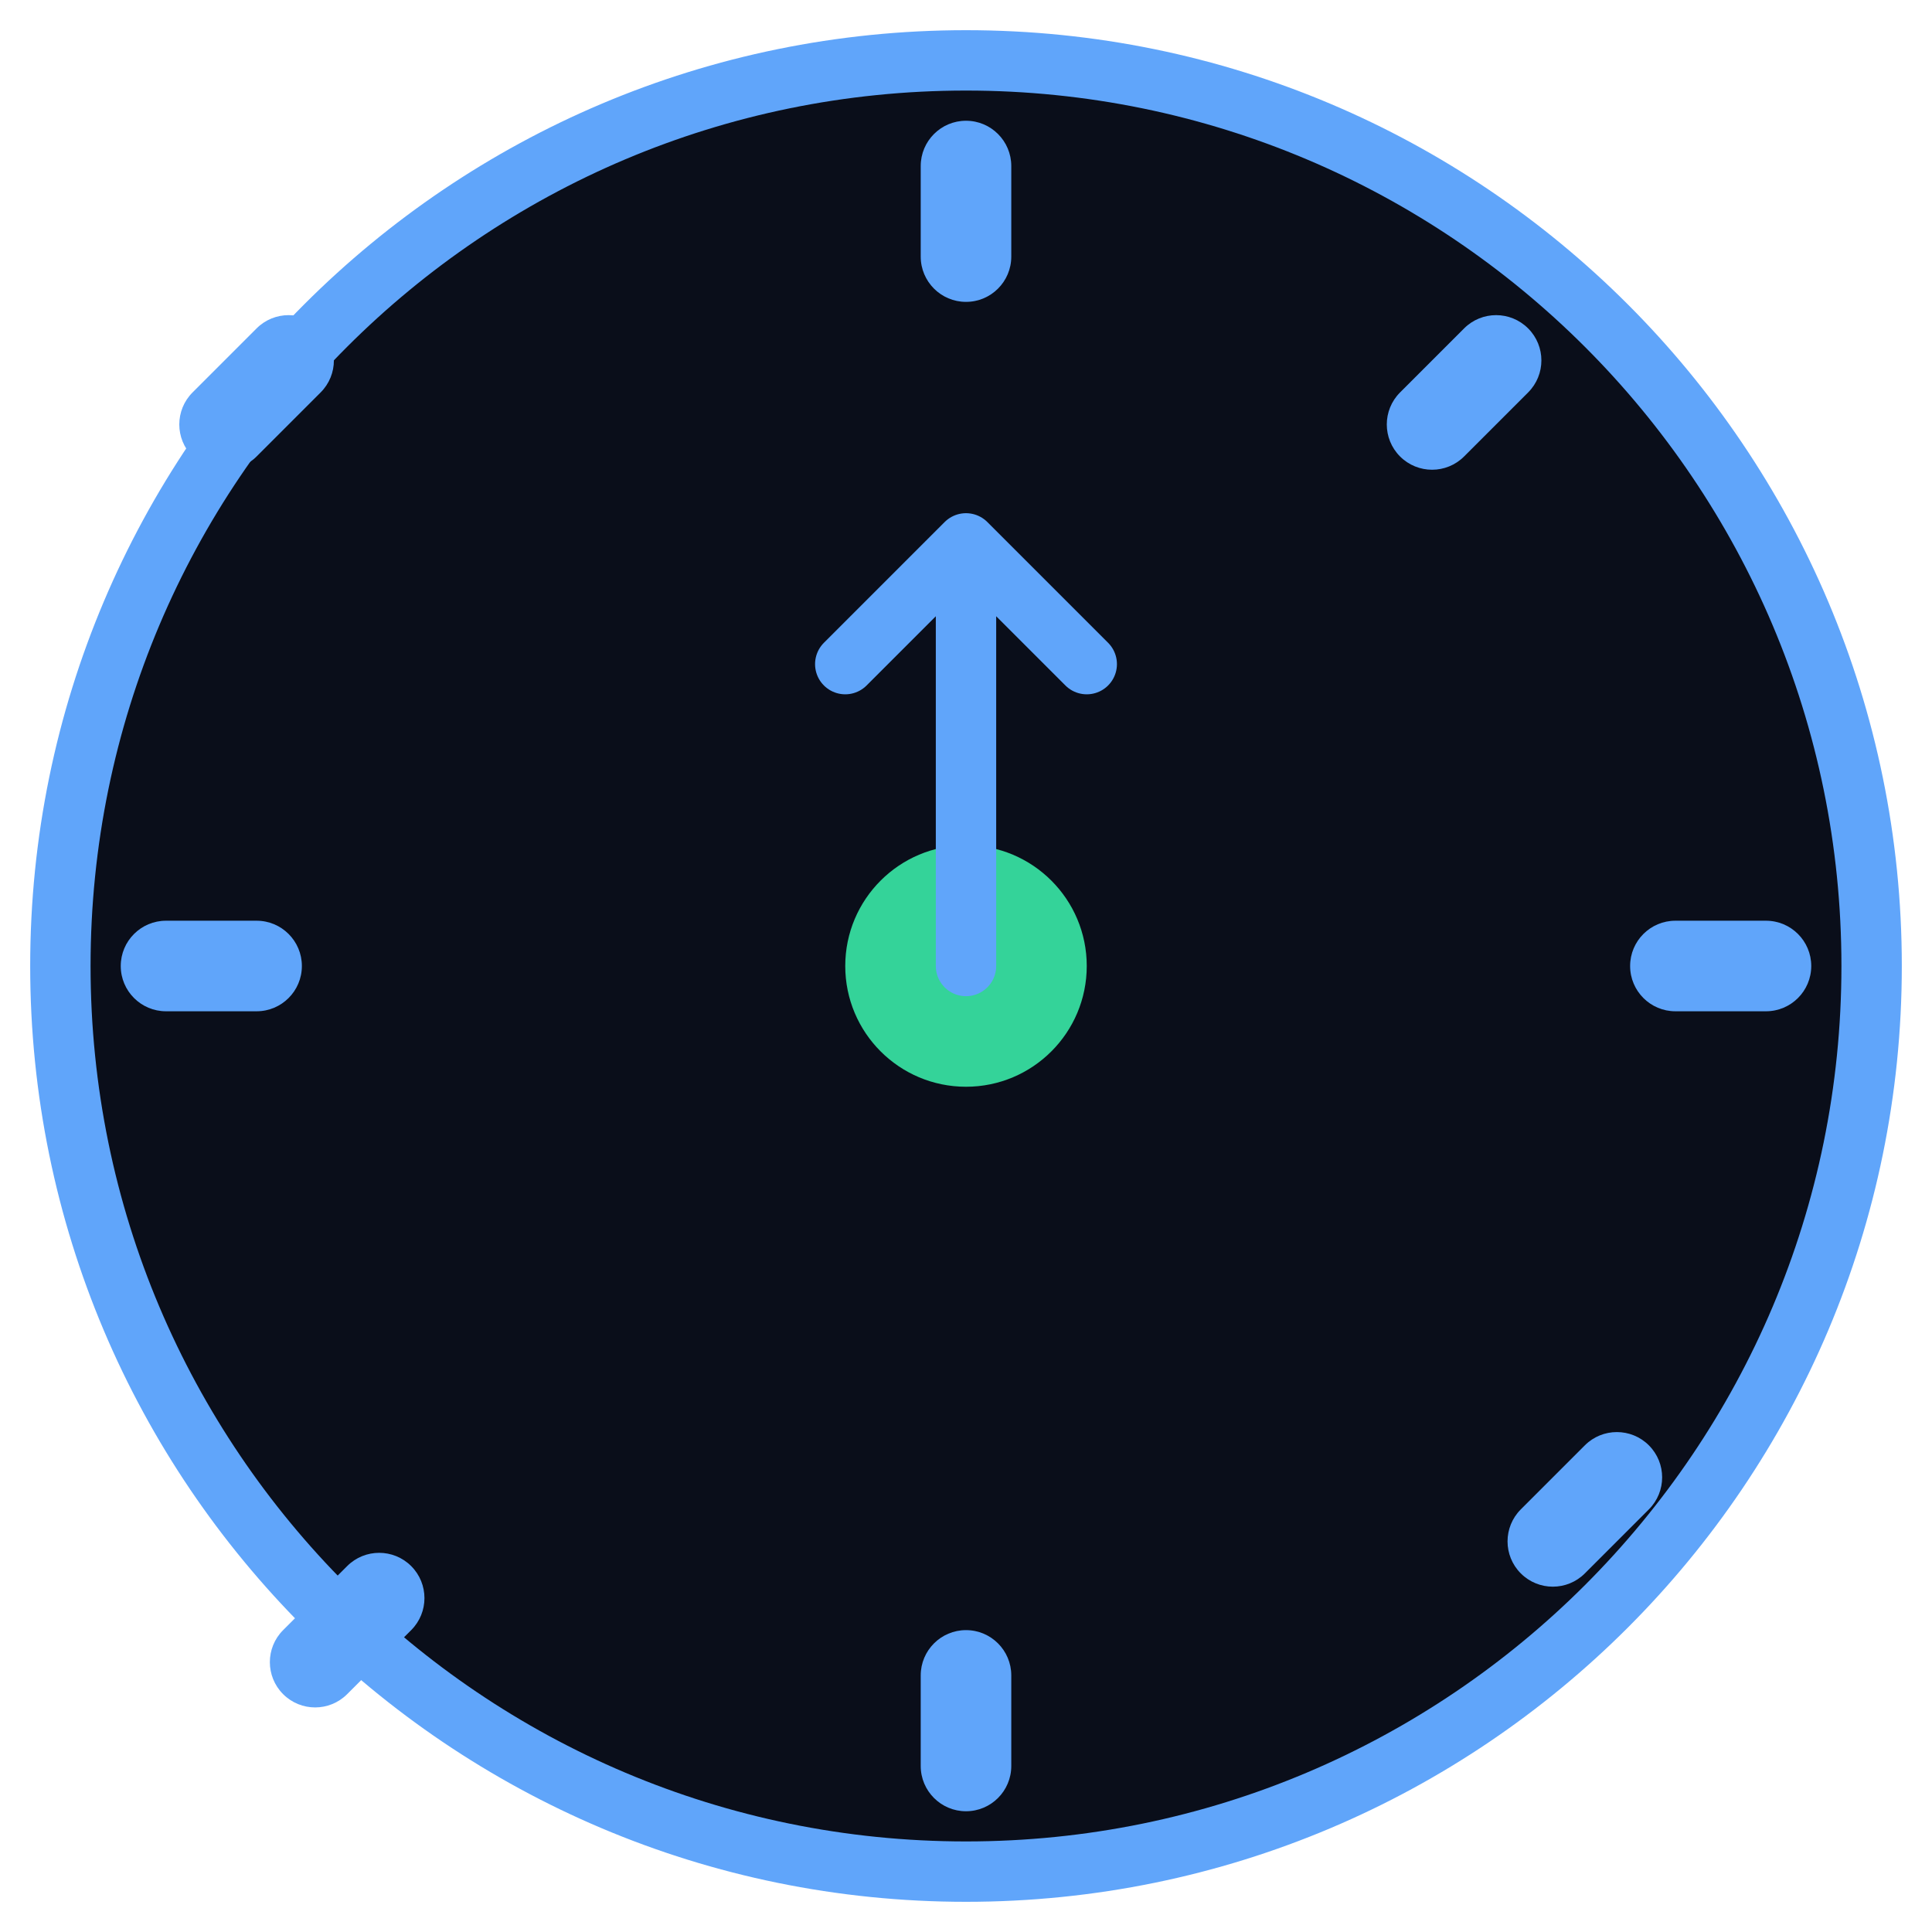
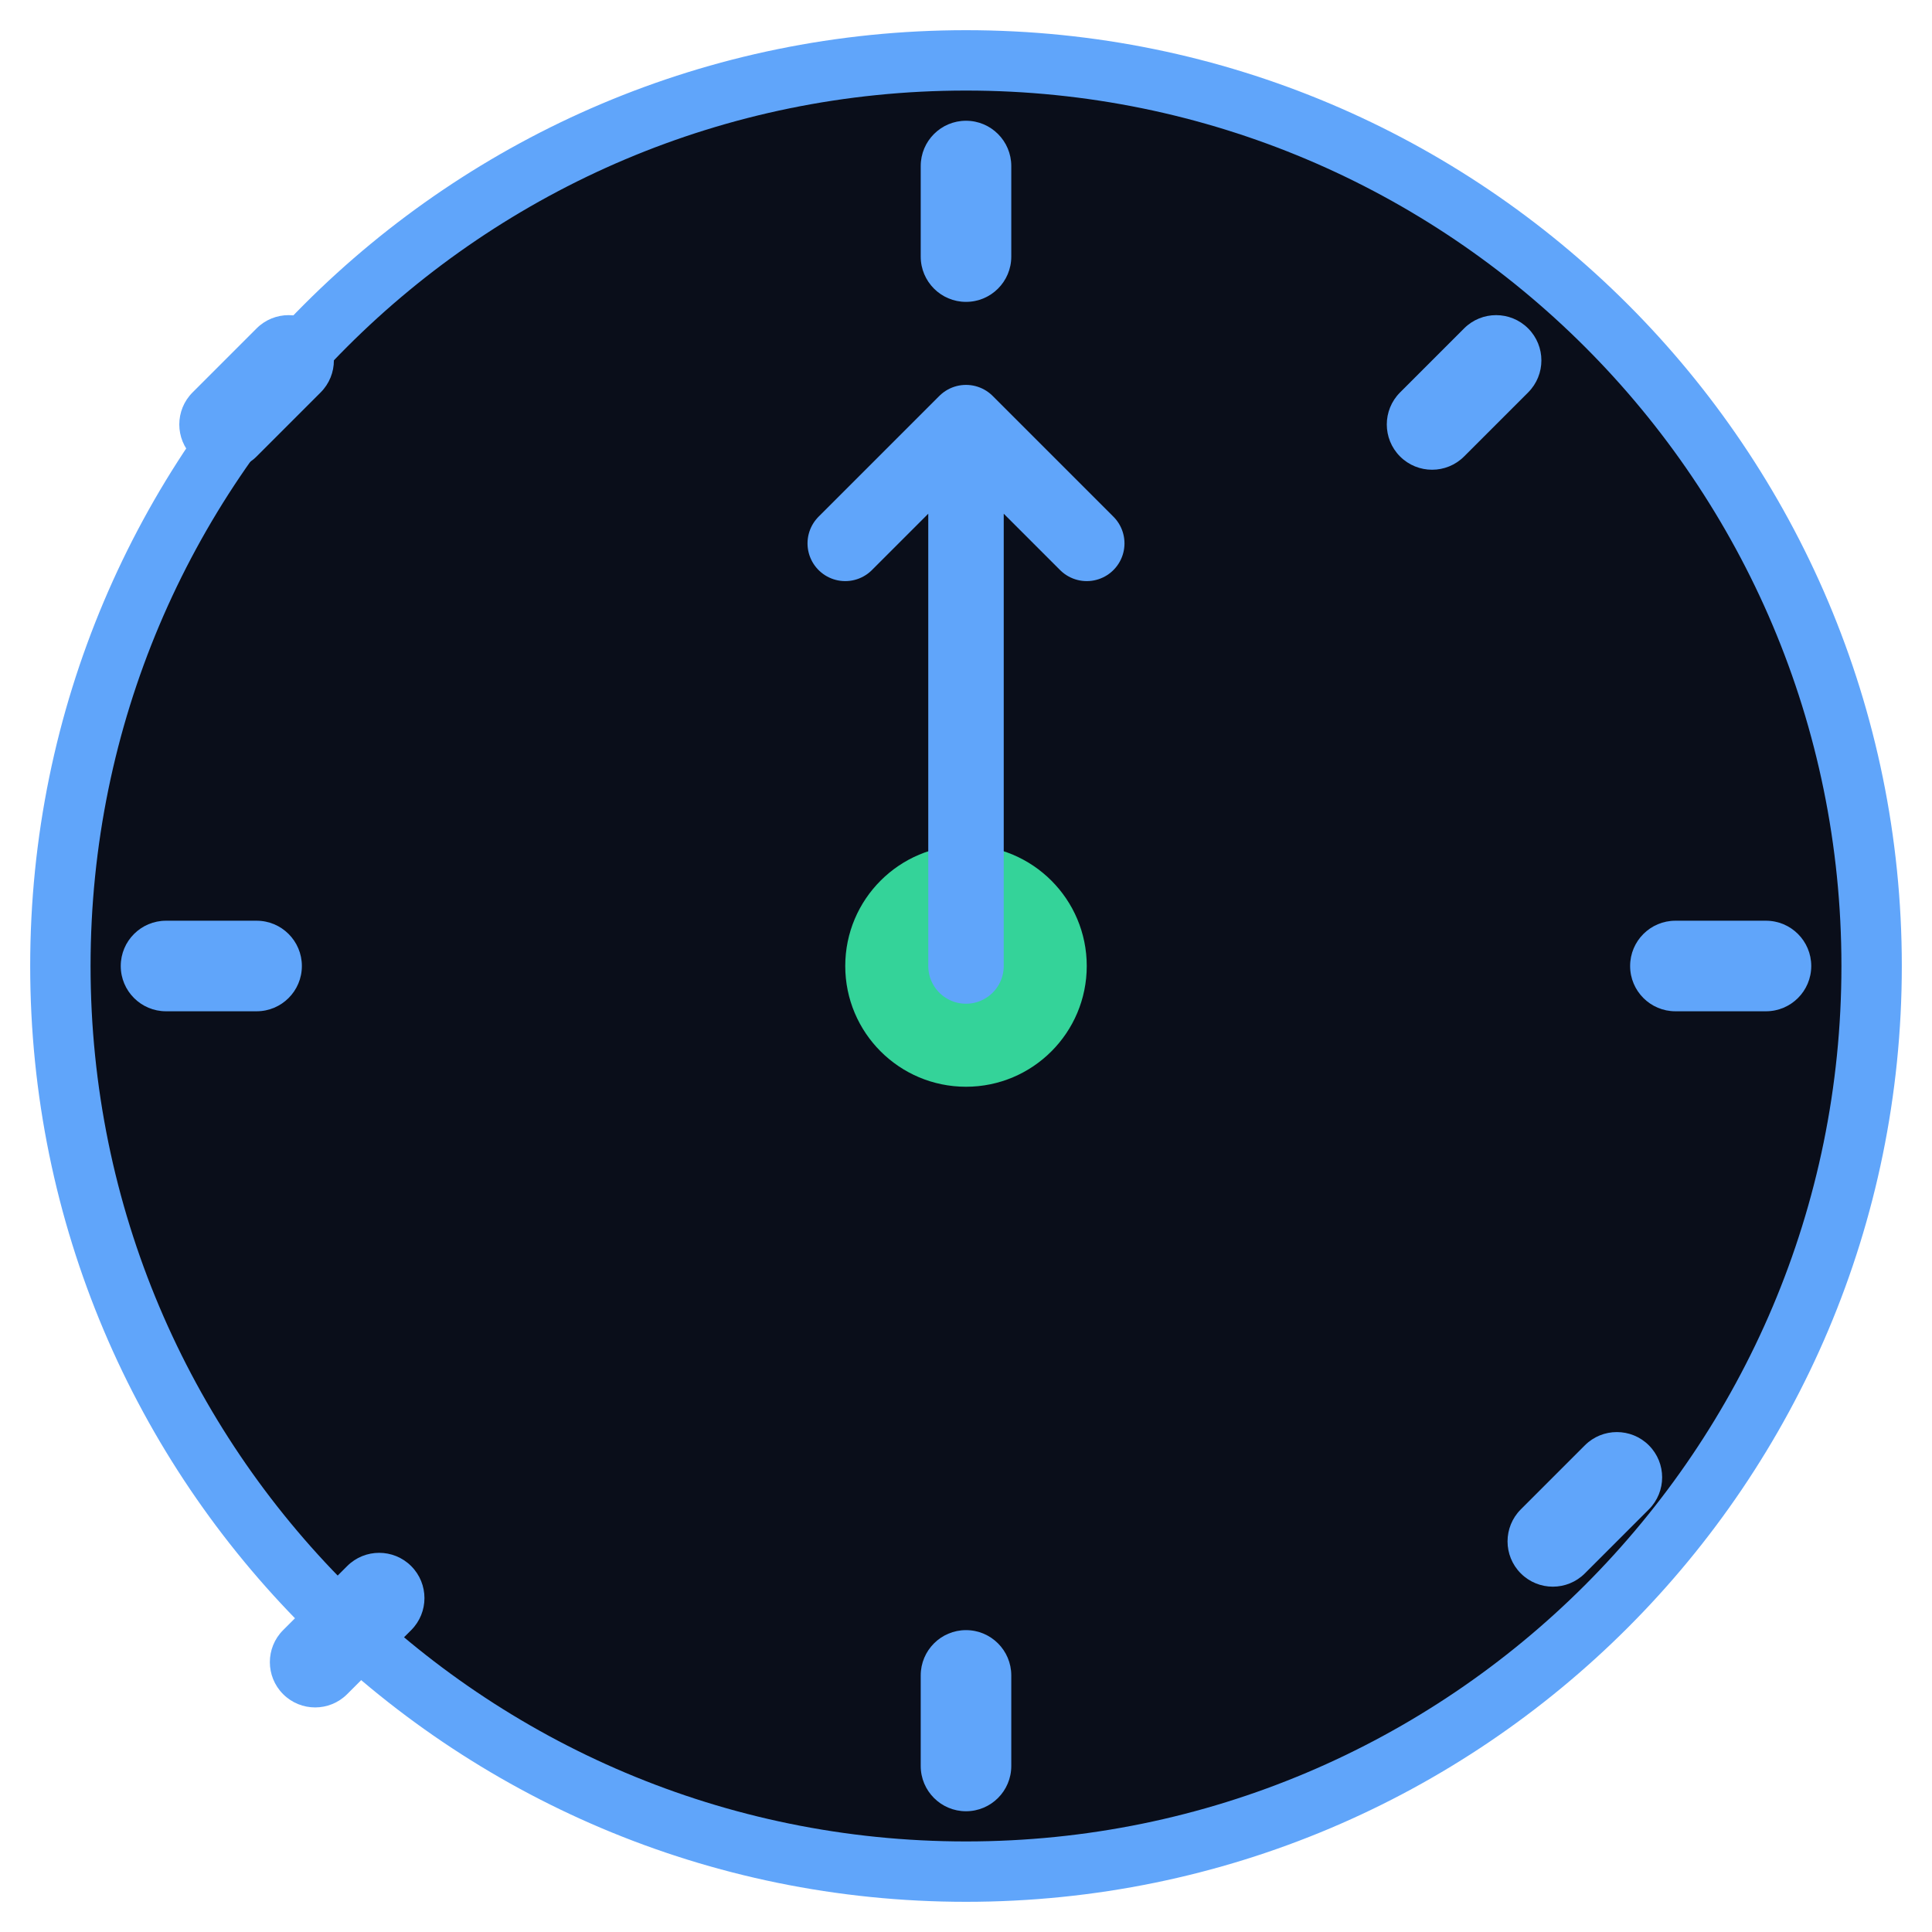
<svg xmlns="http://www.w3.org/2000/svg" viewBox="0 0 64 64">
  <circle cx="32" cy="32" r="30" fill="#0a0e1a" stroke="#60a5fa" stroke-width="2" />
  <g fill="#60a5fa">
    <rect x="30.5" y="4" width="3" height="6" rx="1.5" />
    <rect x="54" y="30.5" width="6" height="3" rx="1.5" />
    <rect x="30.5" y="54" width="3" height="6" rx="1.5" />
    <rect x="4" y="30.5" width="6" height="3" rx="1.5" />
    <rect x="47" y="10" width="3" height="6" rx="1.5" transform="rotate(45 48.5 13)" />
    <rect x="51" y="47" width="3" height="6" rx="1.5" transform="rotate(45 52.5 50)" />
    <rect x="10" y="51" width="3" height="6" rx="1.5" transform="rotate(45 11.5 54)" />
    <rect x="7" y="10" width="3" height="6" rx="1.5" transform="rotate(45 8.5 13)" />
  </g>
  <circle cx="32" cy="32" r="4" fill="#34d399" />
-   <g fill="none" stroke="#60a5fa" stroke-width="2" stroke-linecap="round" stroke-linejoin="round">
-     <path d="M32 32 L32 18 M32 18 L28 22 M32 18 L36 22" />
+   <g fill="none" stroke="#60a5fa" stroke-width="2.5" stroke-linecap="round" stroke-linejoin="round">
+     <path d="M32 32 L32 14 M32 14 L28 18 M32 14 L36 18" />
  </g>
</svg>
